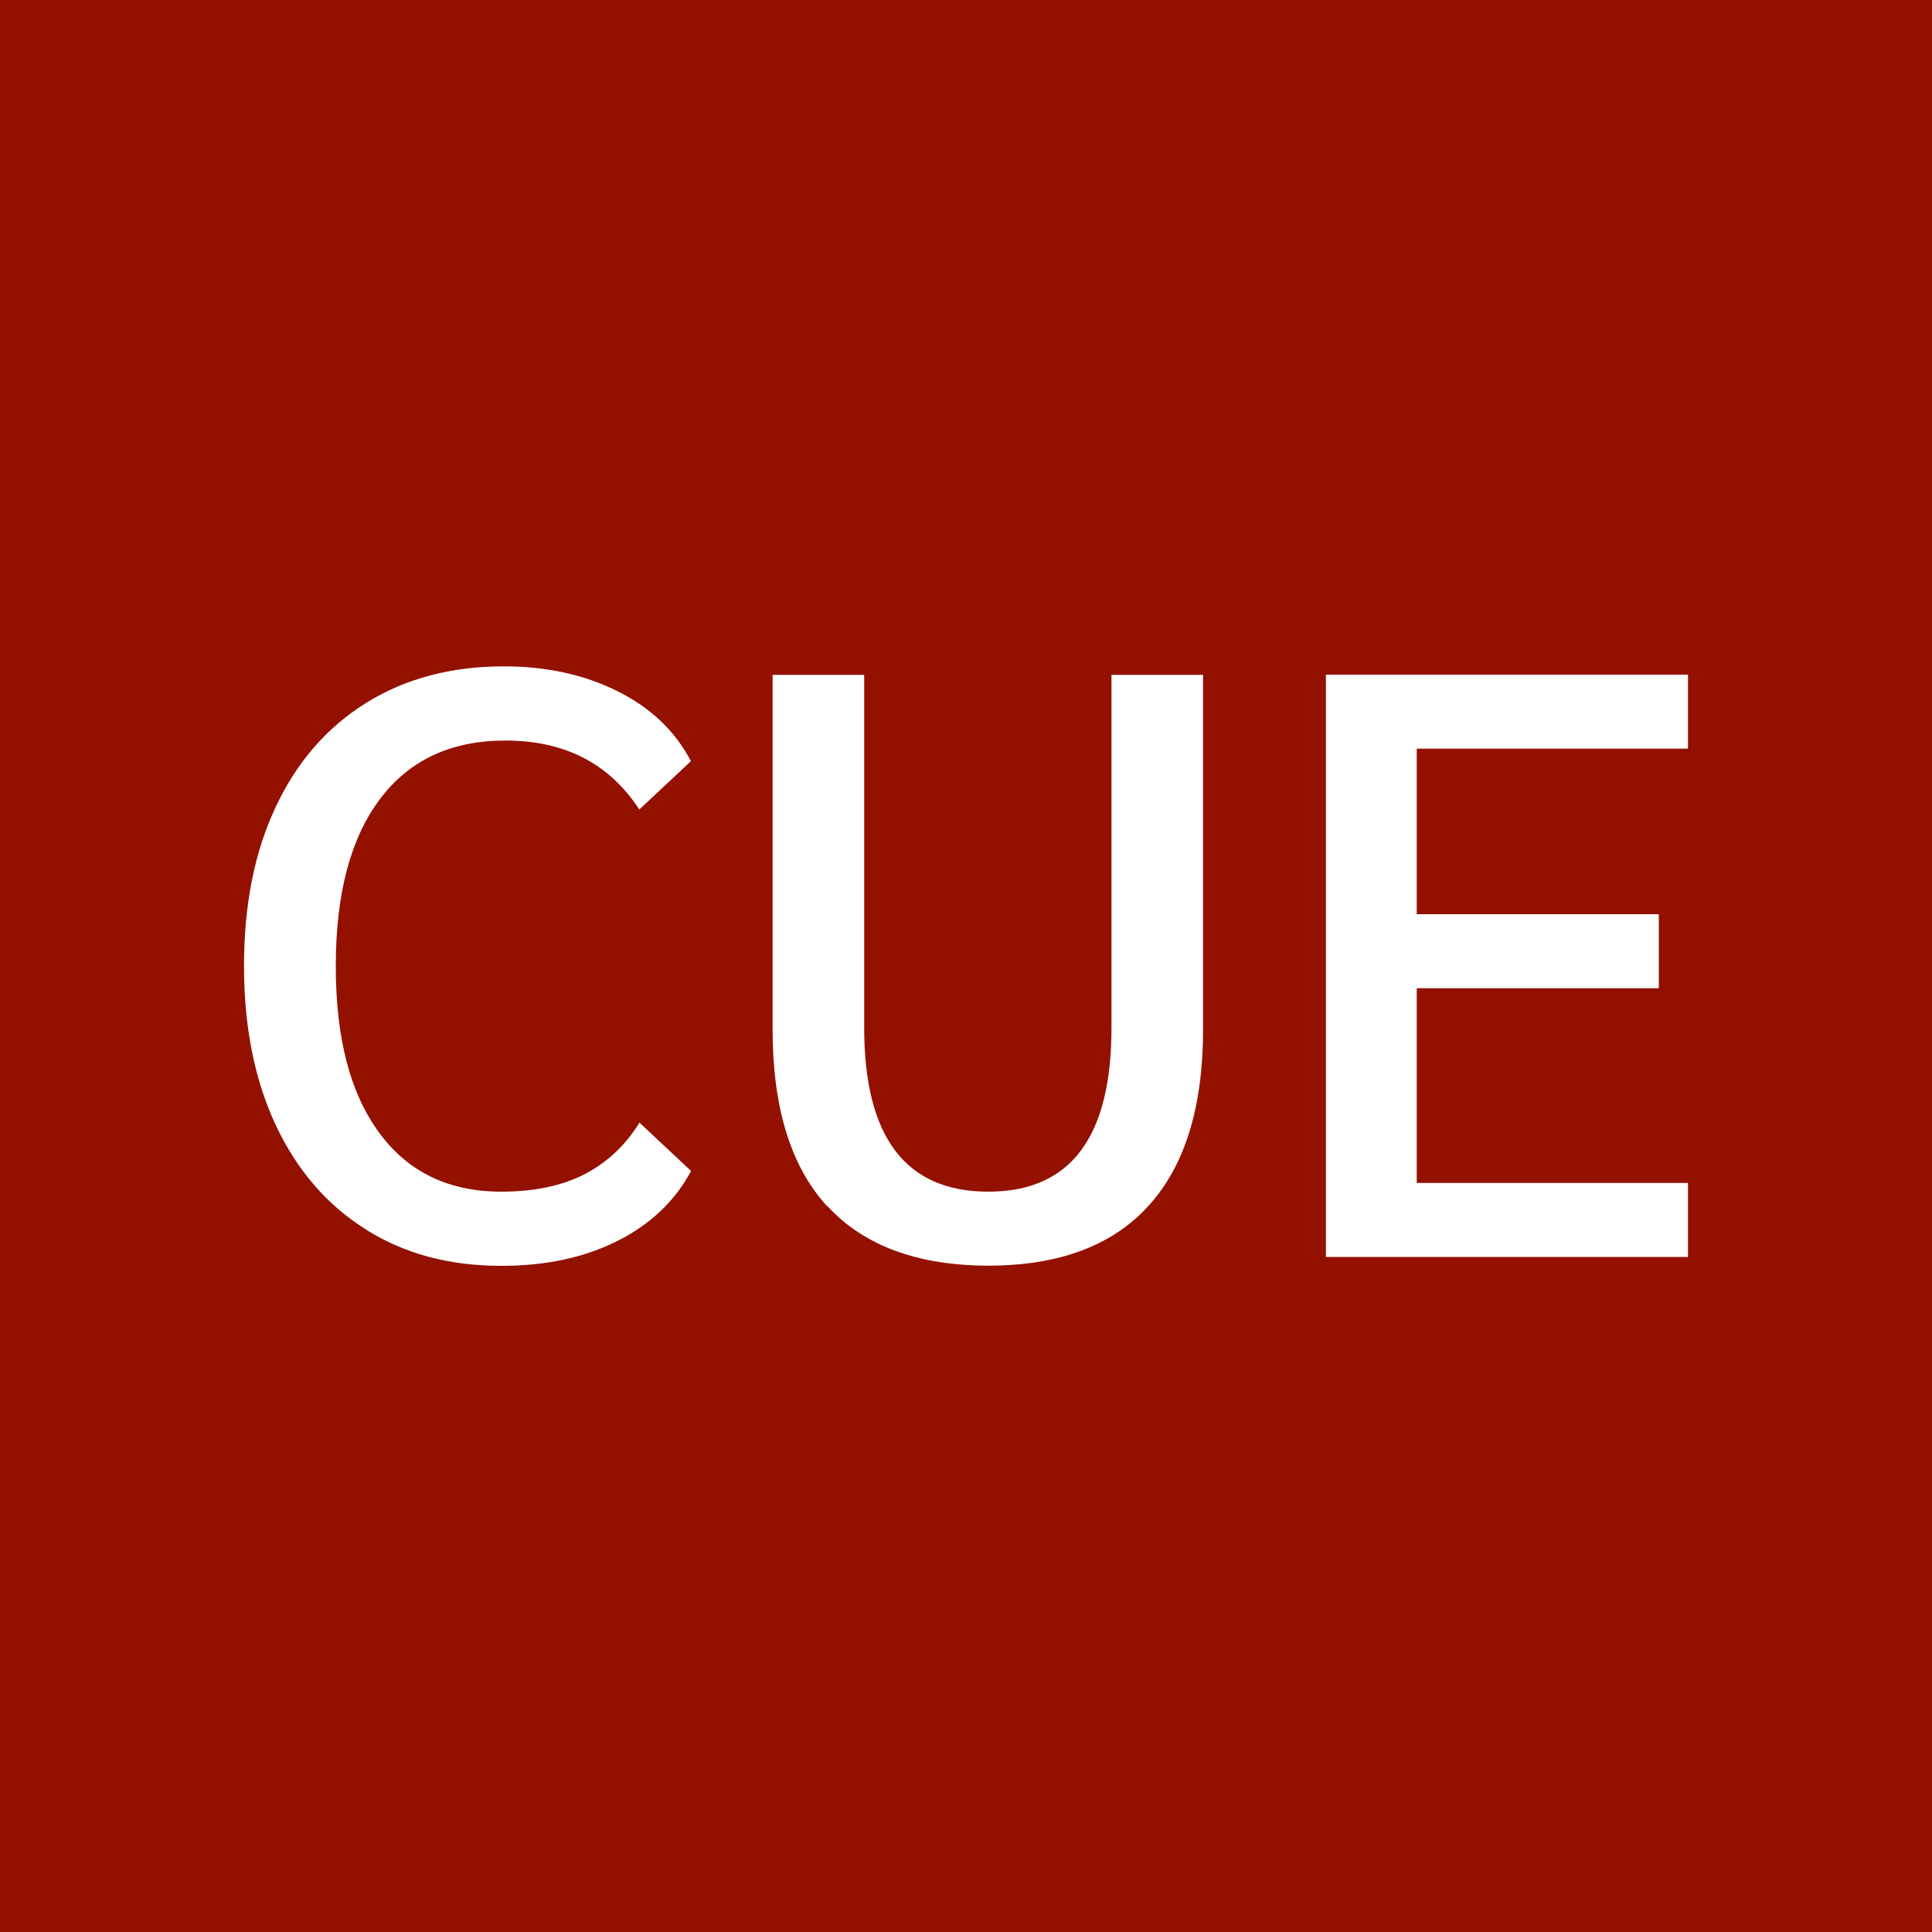
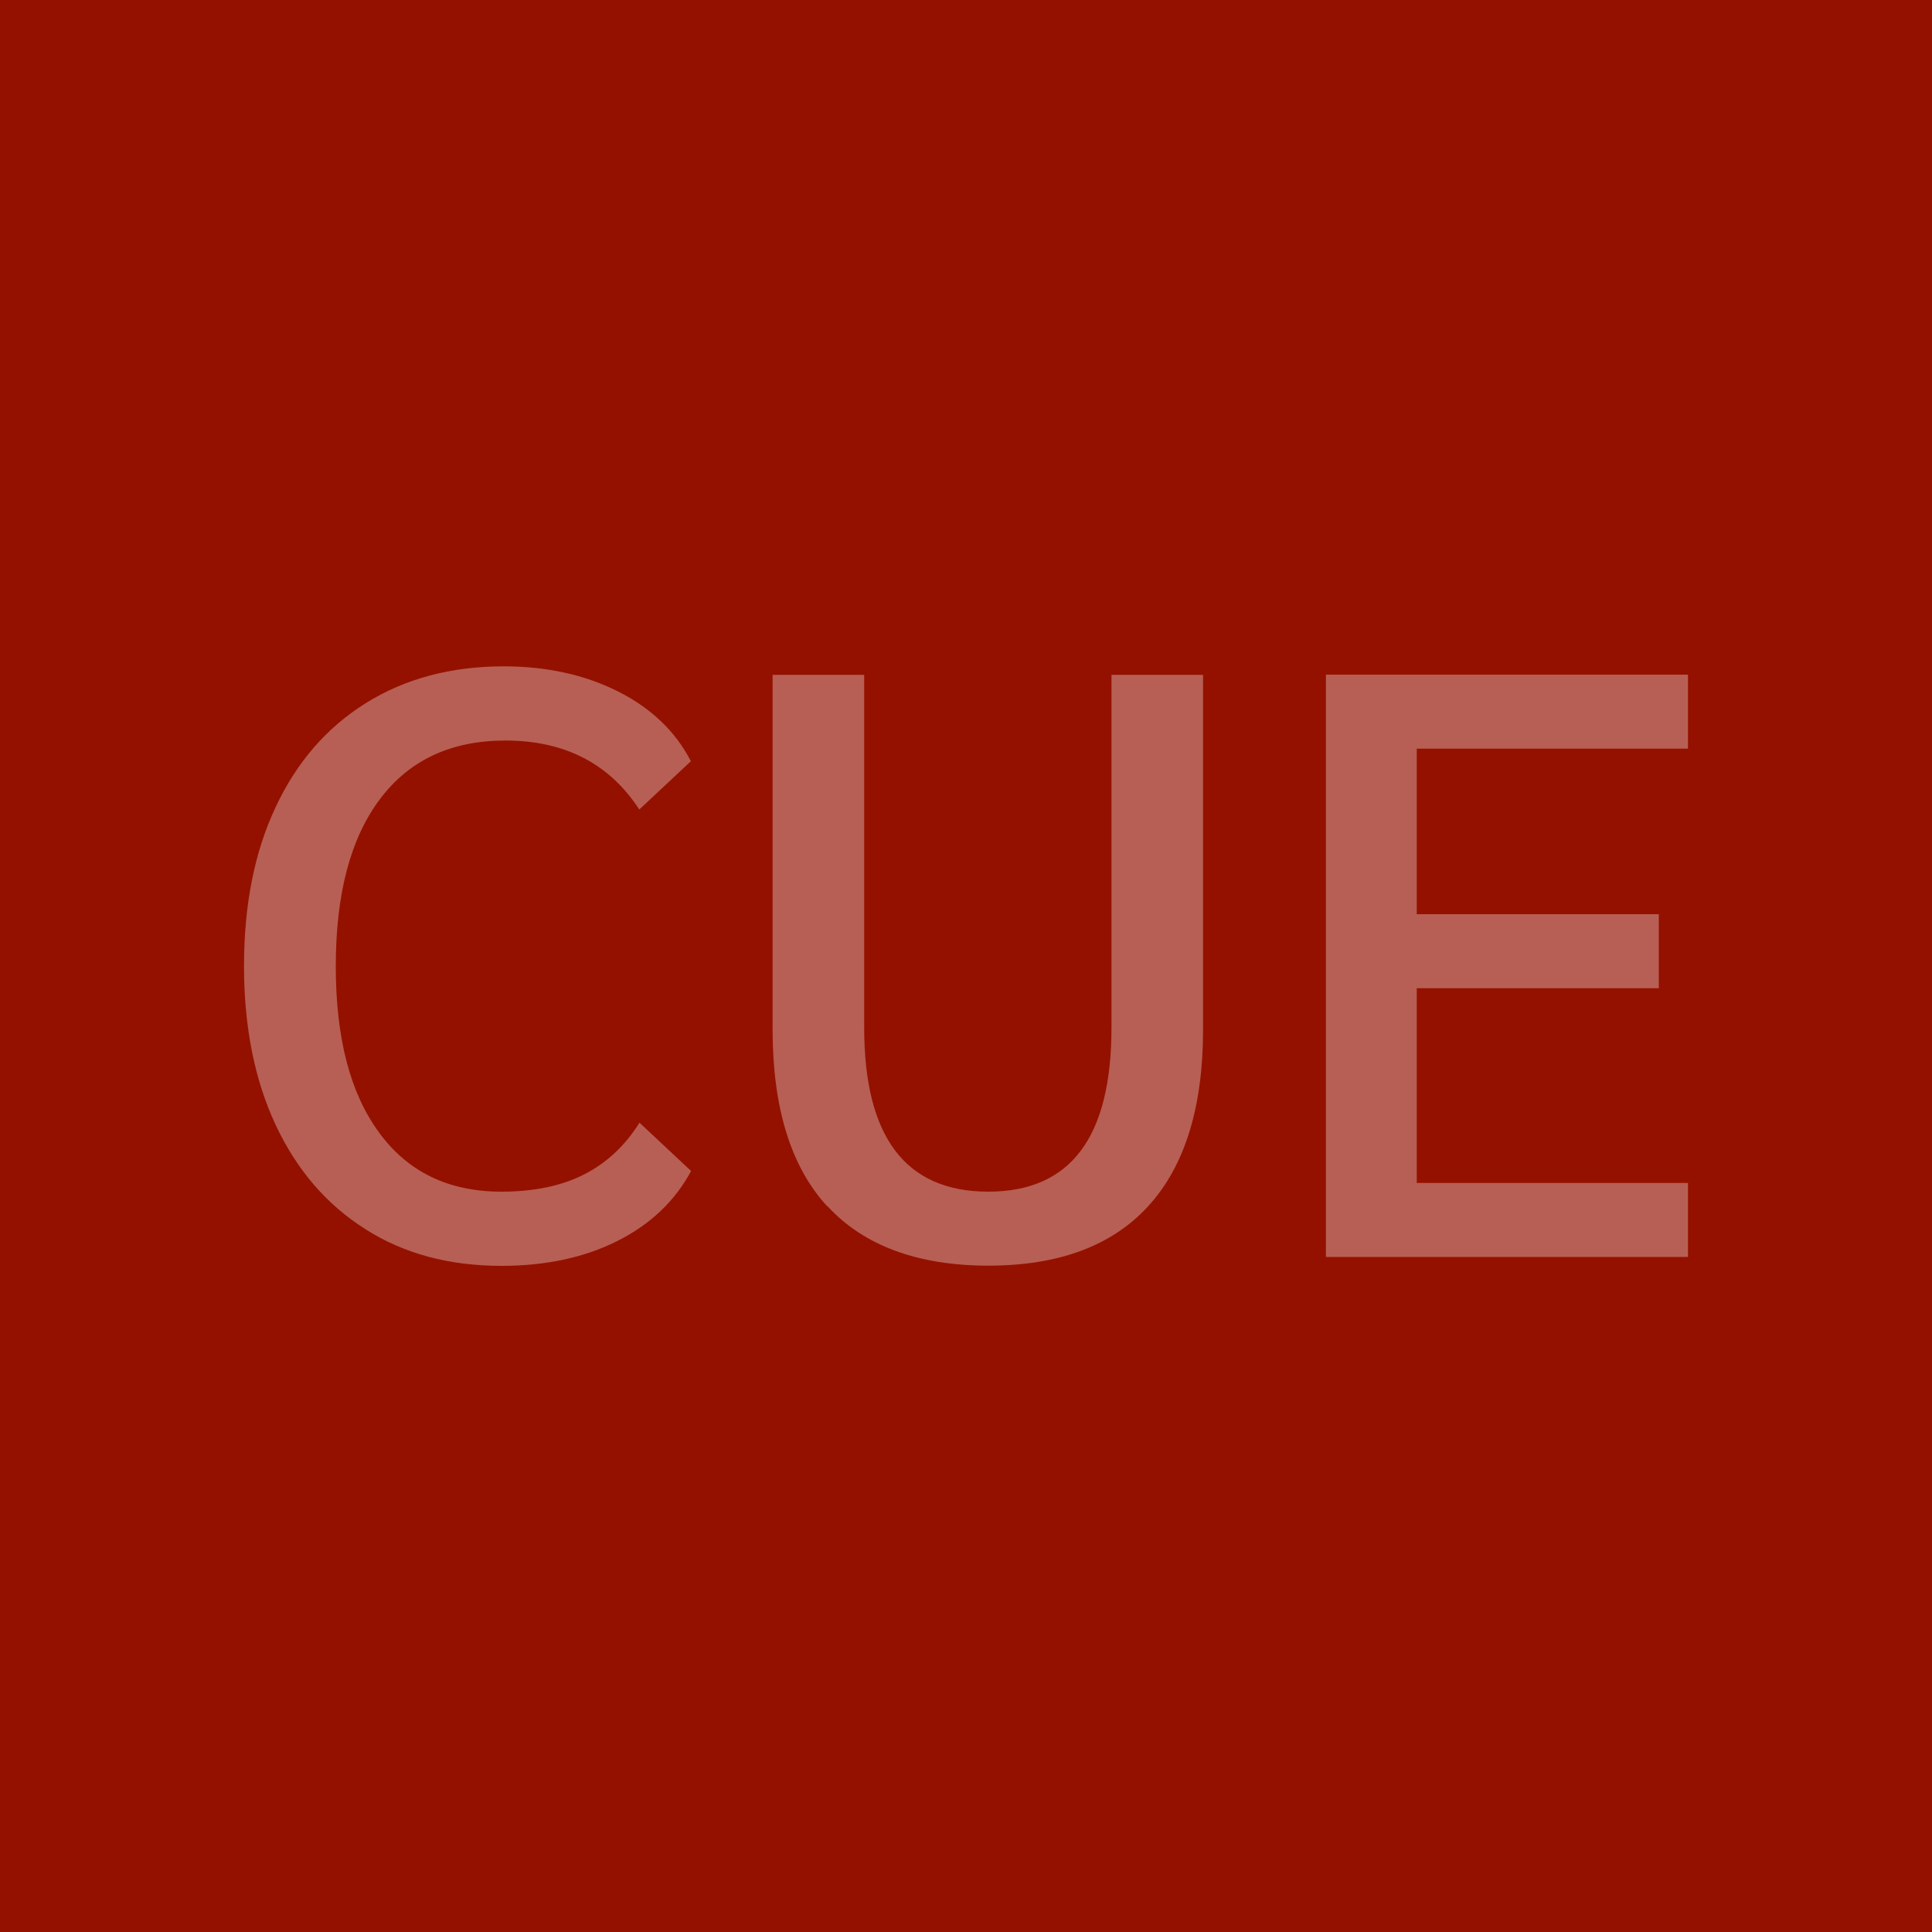
<svg xmlns="http://www.w3.org/2000/svg" id="Play" viewBox="0 0 100 100">
  <defs>
    <style>
      .cls-1 {
        fill: #941100;
      }

      .cls-2 {
        fill: #fff;
      }
+ 
+       .cls-3 {
+         opacity: .33;
+       }
    </style>
  </defs>
  <g id="Cue_Normal_Hot" data-name="Cue Normal Hot">
    <g id="Background">
      <rect class="cls-1" width="100" height="100" />
    </g>
-     <g>
+     <g class="cls-3">
      <path class="cls-2" d="M18.9,63.61c-2-1.26-3.54-3.06-4.63-5.38-1.09-2.33-1.64-5.07-1.64-8.23s.54-5.9,1.64-8.23c1.09-2.33,2.65-4.12,4.67-5.38,2.02-1.26,4.4-1.9,7.13-1.9,2.21,0,4.18.43,5.9,1.29,1.72.86,2.99,2.07,3.79,3.62l-2.67,2.5c-1.55-2.38-3.86-3.57-6.93-3.57-2.81,0-4.98,1.01-6.5,3.04-1.52,2.02-2.28,4.9-2.28,8.64s.75,6.58,2.24,8.61c1.49,2.04,3.6,3.06,6.33,3.06,1.67,0,3.09-.29,4.26-.88s2.14-1.49,2.89-2.69l2.67,2.5c-.83,1.55-2.1,2.76-3.81,3.62-1.71.86-3.71,1.29-6.01,1.29-2.7,0-5.05-.63-7.04-1.9Z" />
      <path class="cls-2" d="M42.81,62.43c-1.88-2.05-2.82-5.1-2.82-9.15v-18.35h4.74v18.26c0,5.66,2.14,8.49,6.42,8.49s6.38-2.83,6.38-8.49v-18.26h4.74v18.35c0,4.02-.94,7.06-2.82,9.13-1.88,2.07-4.65,3.1-8.29,3.1s-6.45-1.03-8.33-3.08Z" />
      <path class="cls-2" d="M68.63,34.92h18.74v3.83h-14.04v8.57h12.53v3.83h-12.53v10.08h14.04v3.83h-18.74v-30.15Z" />
    </g>
  </g>
</svg>
